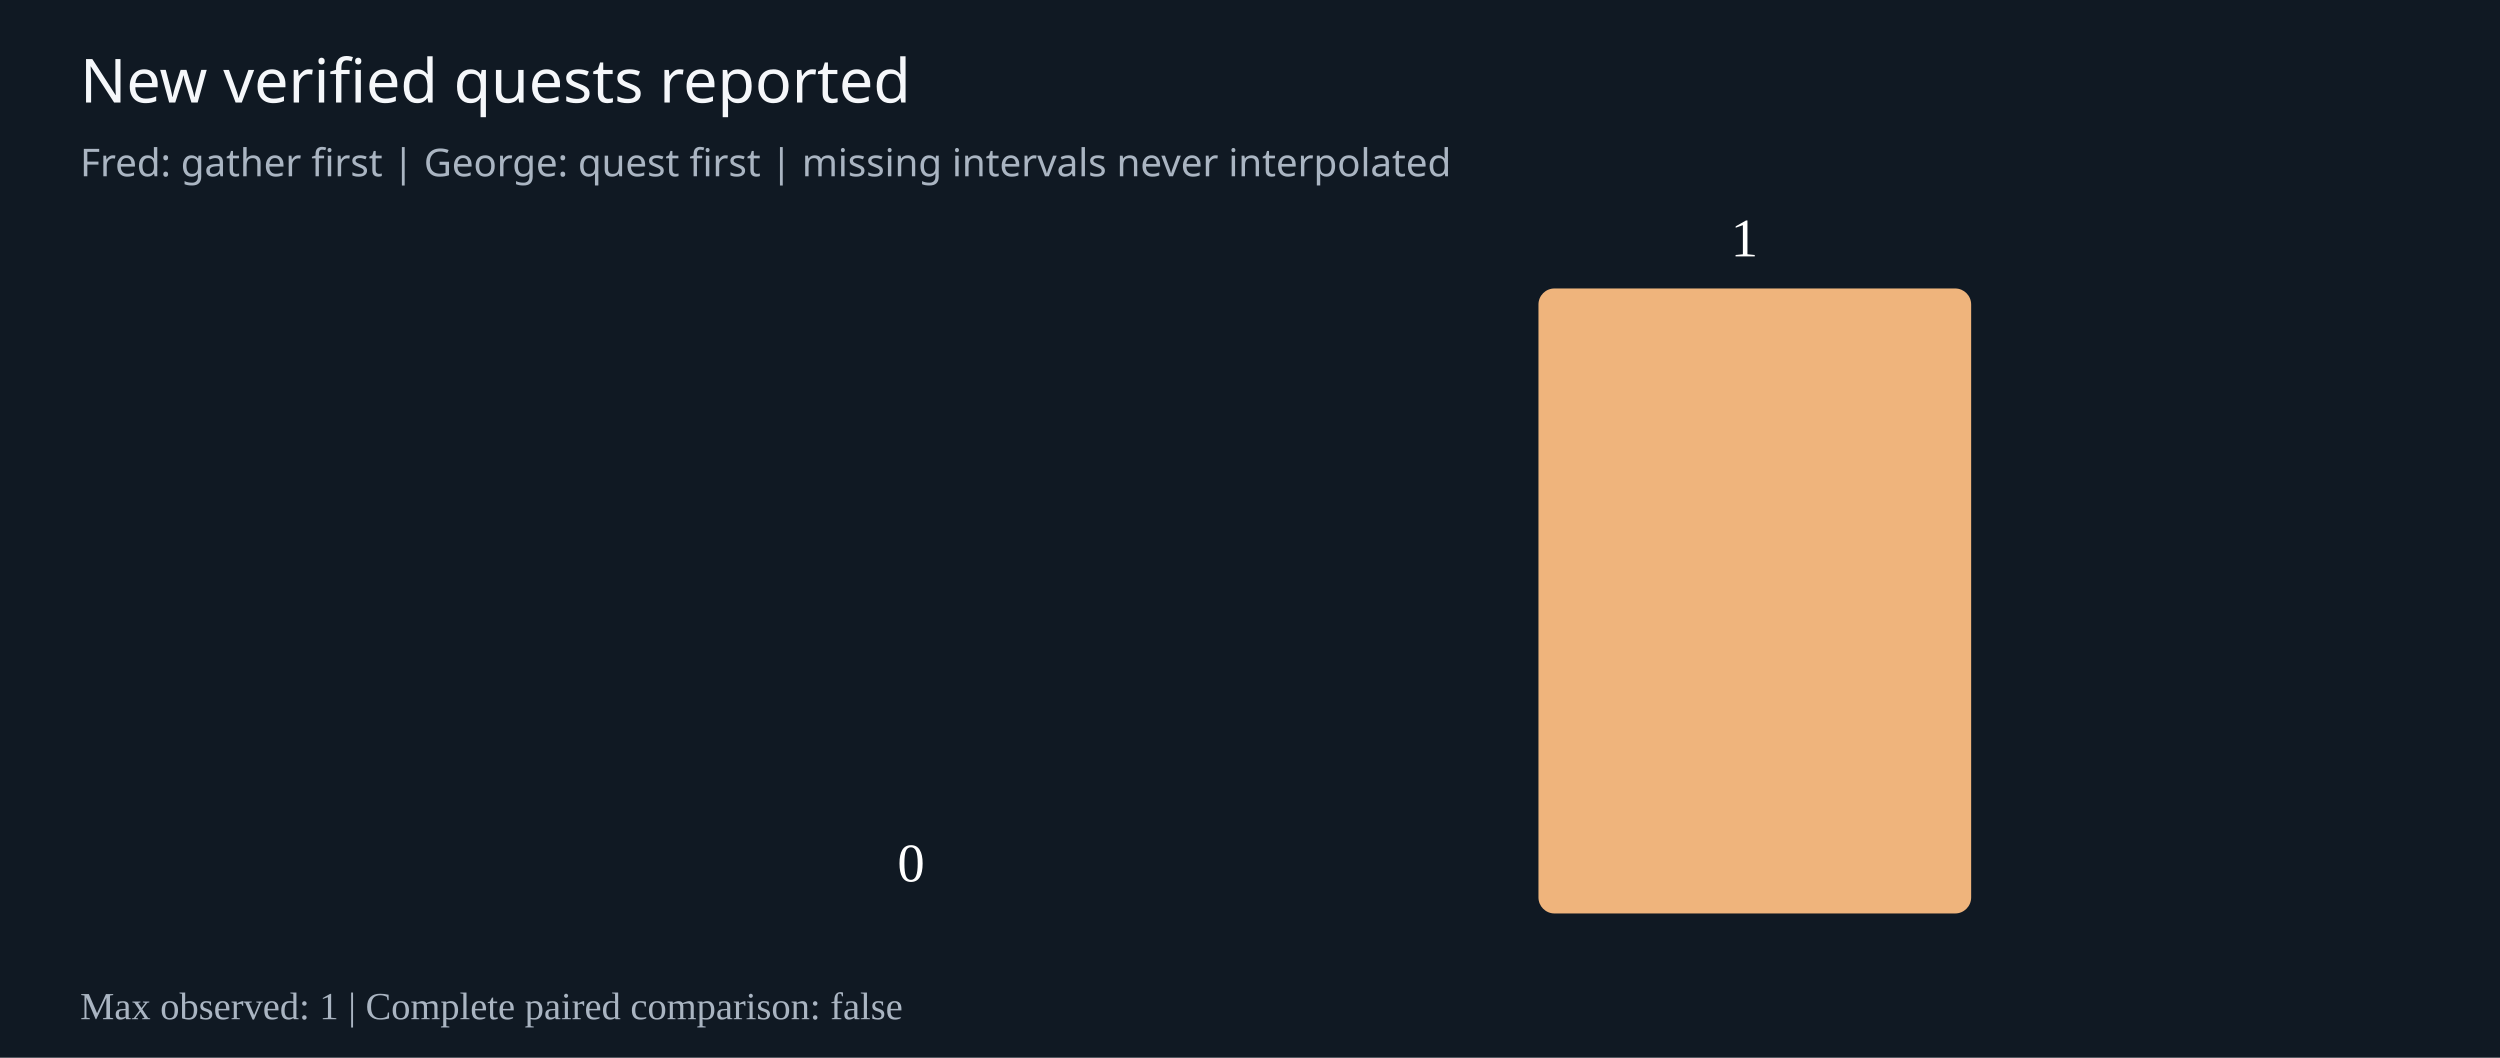
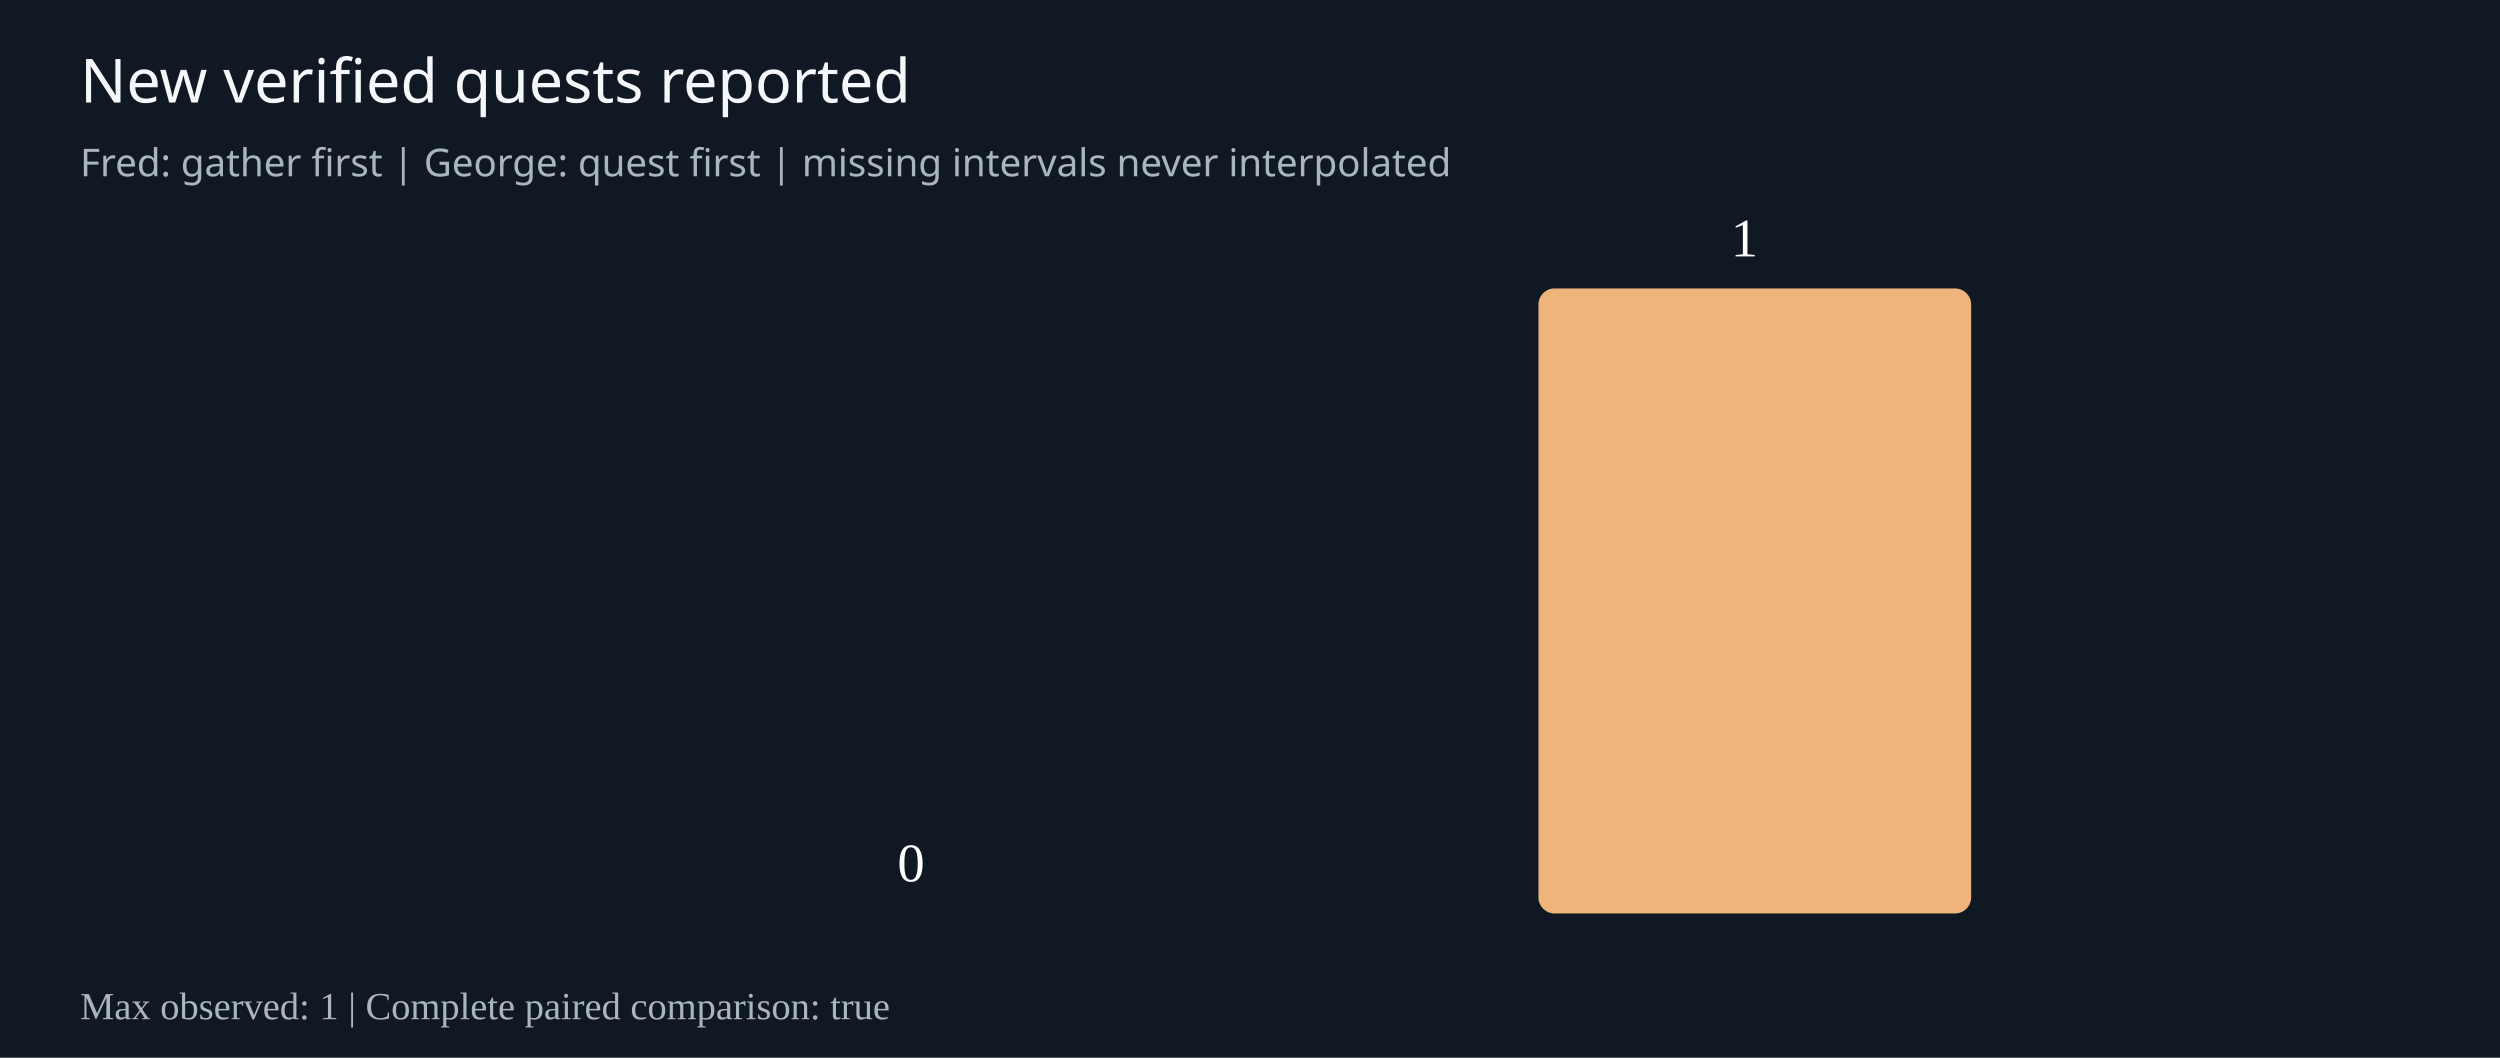
<svg xmlns="http://www.w3.org/2000/svg" viewBox="0 0 780 330" role="img">
  <rect width="100%" height="100%" fill="#101923" />
  <text x="25" y="32" fill="#f5f7fa" font-family="sans-serif" font-size="19">New verified quests reported</text>
  <text x="25" y="55" fill="#aab5c2" font-family="sans-serif" font-size="12">Fred: gather first   |   George: quest first   |   missing intervals never interpolated</text>
  <rect x="220" y="285.0" width="135" height="0.0" rx="5" fill="#70b6f5" />
  <text x="280" y="275.0" fill="#fff" font-size="17">0</text>
  <rect x="480" y="90.0" width="135" height="195.0" rx="5" fill="#efb47c" />
  <text x="540" y="80.0" fill="#fff" font-size="17">1</text>
-   <text x="25" y="318" fill="#aab5c2" font-size="12">Max observed: 1   |   Complete paired comparison: false</text>
+   <text x="25" y="318" fill="#aab5c2" font-size="12">Max observed: 1   |   Complete paired comparison: true</text>
</svg>
